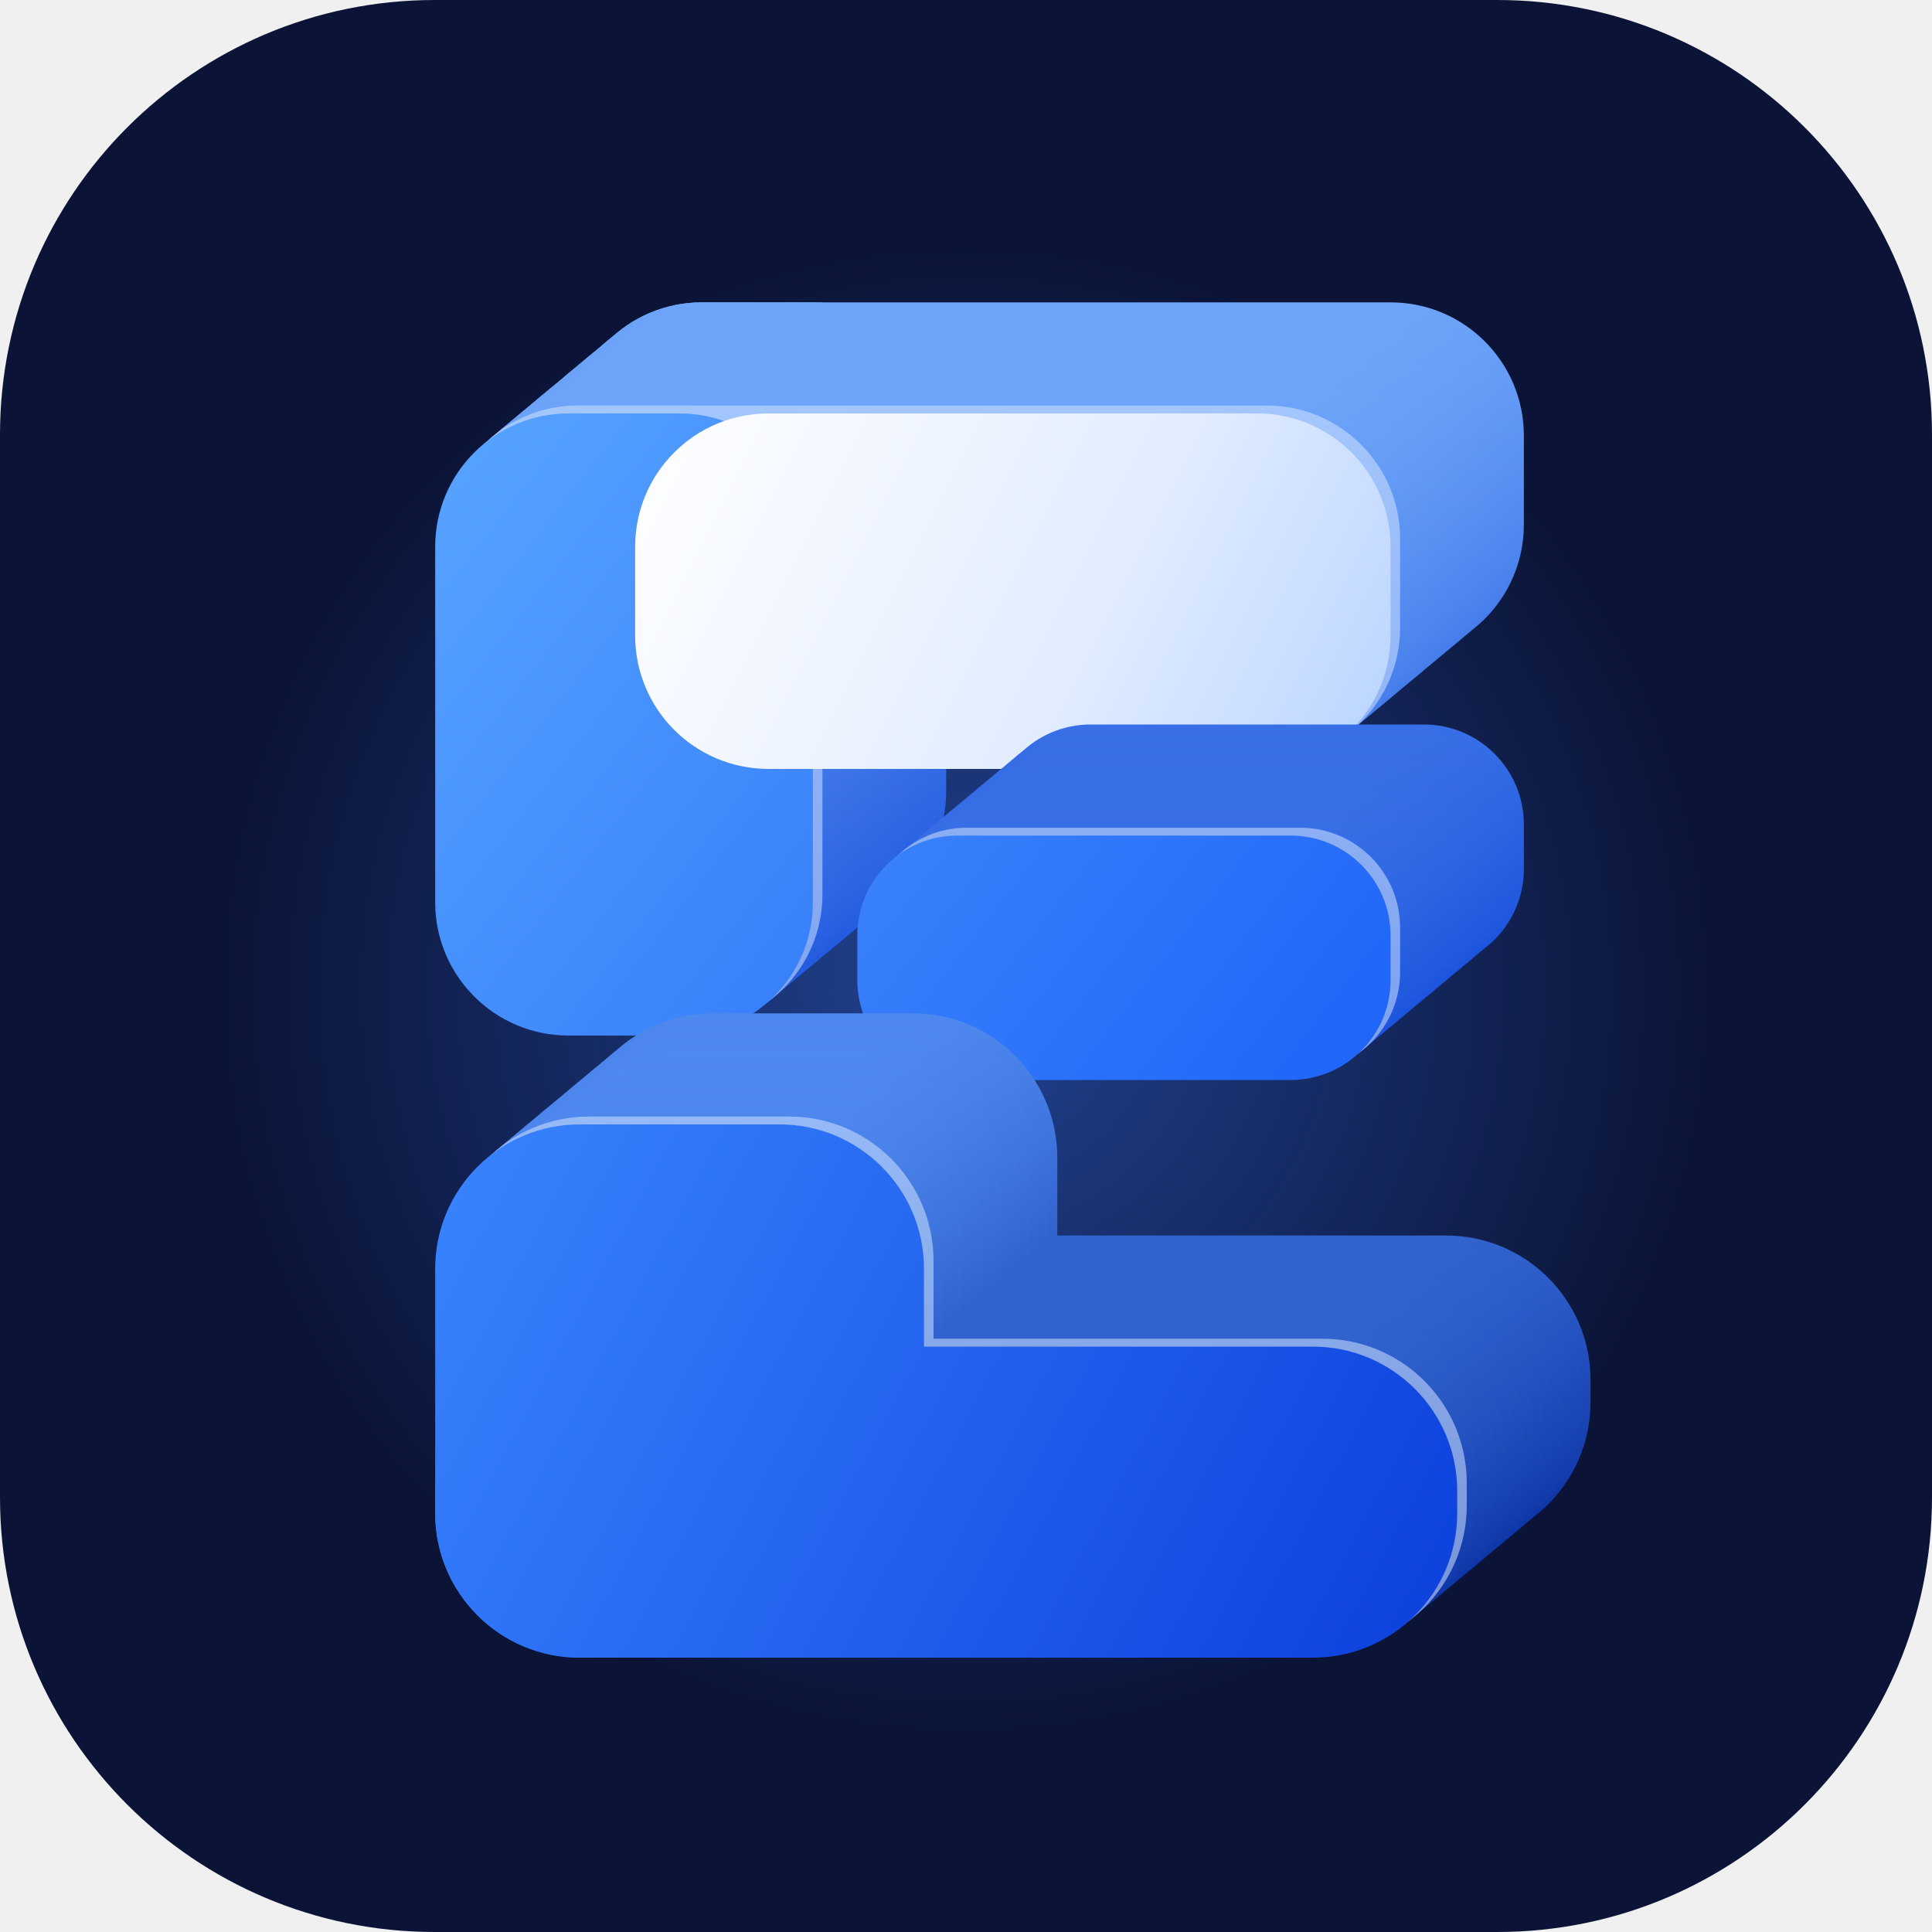
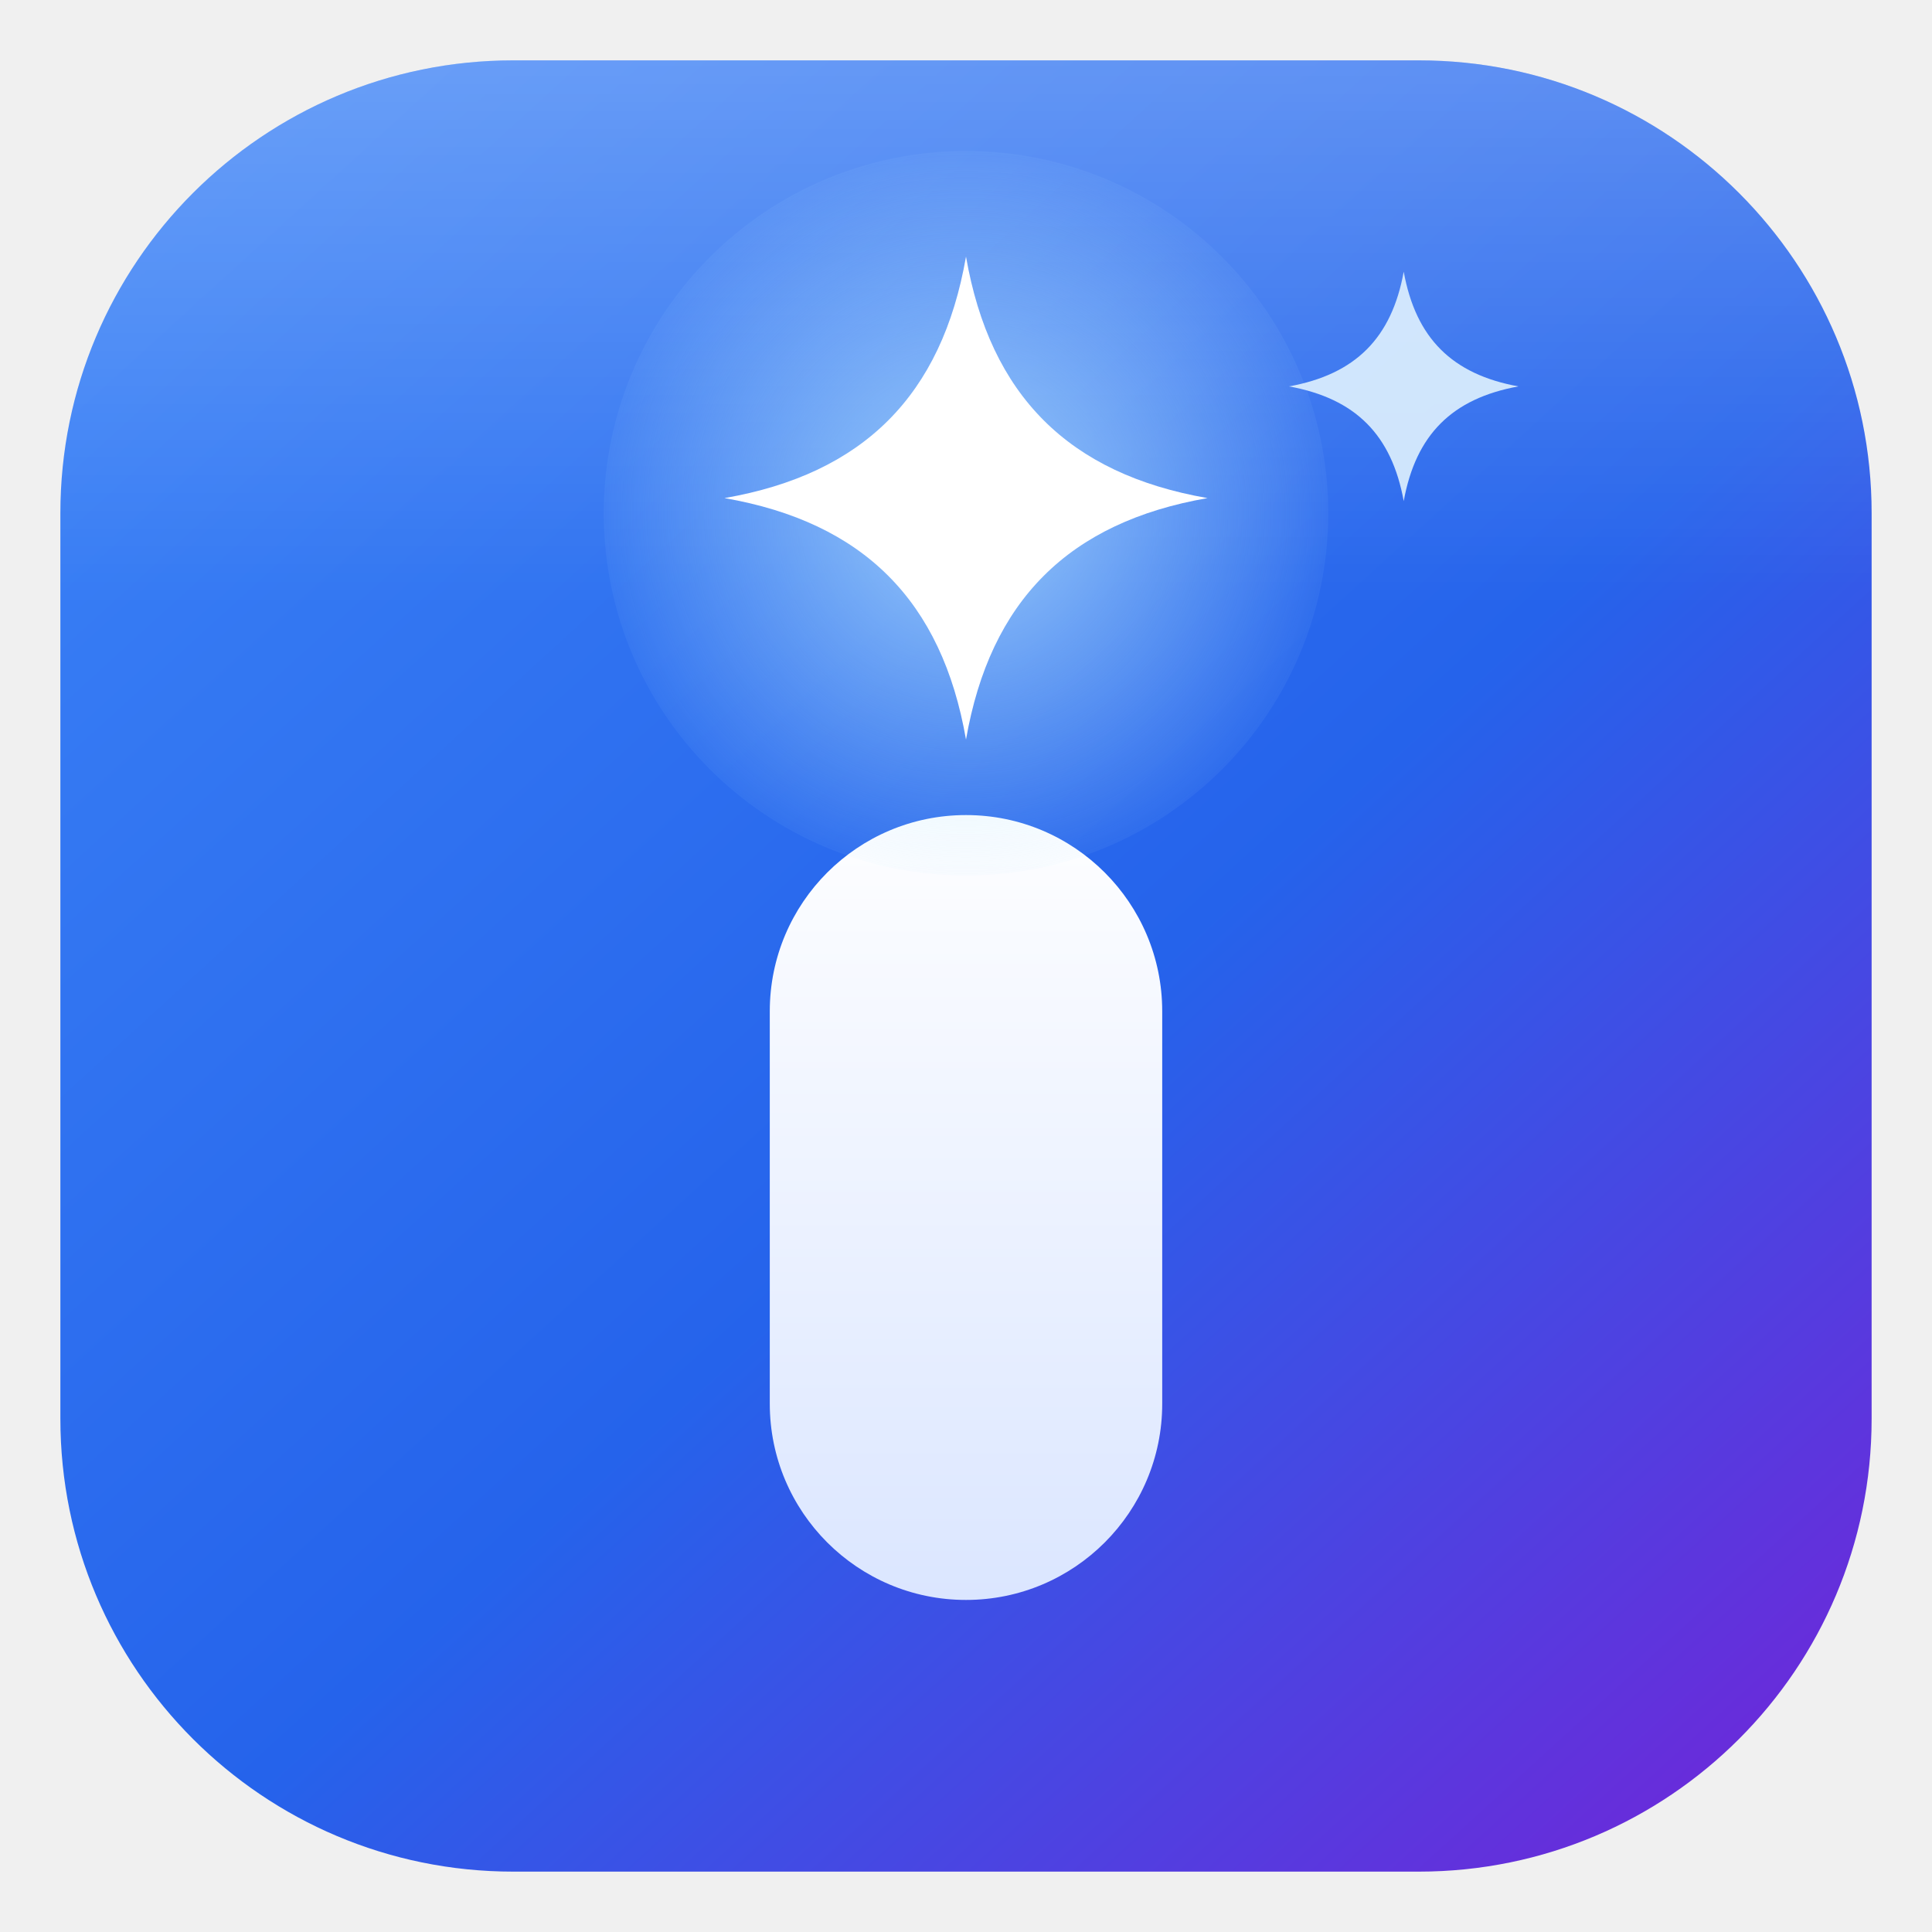
- <svg xmlns="http://www.w3.org/2000/svg" viewBox="0 0 160 160" width="160" height="160">
+ <svg xmlns="http://www.w3.org/2000/svg" viewBox="0 0 128 128" width="128" height="128">
  <defs>
-     <linearGradient id="frontBlue" gradientUnits="userSpaceOnUse" x1="10" y1="20" x2="100" y2="90">
-       <stop offset="0" stop-color="#5aa6ff" />
-       <stop offset="1" stop-color="#1a5ff7" />
+     <linearGradient id="tile" x1="12" y1="8" x2="116" y2="122" gradientUnits="userSpaceOnUse">
+       <stop offset="0" stop-color="#3b82f6" />
+       <stop offset=".55" stop-color="#2563eb" />
+       <stop offset="1" stop-color="#6d28d9" />
    </linearGradient>
-     <linearGradient id="frontDeep" gradientUnits="userSpaceOnUse" x1="10" y1="86" x2="104" y2="136">
-       <stop offset="0" stop-color="#3b86ff" />
-       <stop offset="1" stop-color="#0b3fdc" />
+     <linearGradient id="gloss" x1="0" y1="4" x2="0" y2="40" gradientUnits="userSpaceOnUse">
+       <stop offset="0" stop-color="#fff" stop-opacity=".24" />
+       <stop offset="1" stop-color="#fff" stop-opacity="0" />
    </linearGradient>
-     <linearGradient id="frontGlass" gradientUnits="userSpaceOnUse" x1="30" y1="22" x2="98" y2="56">
-       <stop offset="0" stop-color="#ffffff" />
-       <stop offset=".6" stop-color="#e1ecff" />
-       <stop offset="1" stop-color="#b7d3ff" />
+     <linearGradient id="stem" x1="0" y1="52" x2="0" y2="106" gradientUnits="userSpaceOnUse">
+       <stop offset="0" stop-color="#fff" />
+       <stop offset="1" stop-color="#dbe6ff" />
    </linearGradient>
-     <linearGradient id="sideBlue" gradientUnits="userSpaceOnUse" x1="0" y1="10" x2="0" y2="90">
-       <stop offset="0" stop-color="#7fb6ff" />
-       <stop offset="1" stop-color="#0d45d8" />
-     </linearGradient>
-     <linearGradient id="sideDeep" gradientUnits="userSpaceOnUse" x1="0" y1="76" x2="0" y2="136">
-       <stop offset="0" stop-color="#5d9cff" />
-       <stop offset="1" stop-color="#062b9e" />
-     </linearGradient>
-     <radialGradient id="glow" cx=".5" cy=".5" r=".5">
-       <stop offset="0" stop-color="#3b7bff" stop-opacity=".45" />
-       <stop offset="1" stop-color="#3b7bff" stop-opacity="0" />
+     <radialGradient id="halo" cx="64" cy="34" r="26" gradientUnits="userSpaceOnUse">
+       <stop offset="0" stop-color="#bae6fd" stop-opacity=".75" />
+       <stop offset="1" stop-color="#bae6fd" stop-opacity="0" />
    </radialGradient>
  </defs>
-   <rect width="160" height="160" rx="36" fill="#0b1437" />
-   <circle cx="80" cy="82" r="62" fill="url(#glow)" />
-   <g transform="translate(25 14) scale(0.92)">
-     <g transform="translate(12.00 -10.00)" fill="url(#sideBlue)">
-       <rect x="12" y="22" width="34" height="56" rx="12" />
-       <rect x="12" y="22" width="86" height="32" rx="12" />
-     </g>
-     <g transform="translate(11.14 -9.29)" fill="url(#sideBlue)">
-       <rect x="12" y="22" width="34" height="56" rx="12" />
-       <rect x="12" y="22" width="86" height="32" rx="12" />
-     </g>
-     <g transform="translate(10.29 -8.57)" fill="url(#sideBlue)">
-       <rect x="12" y="22" width="34" height="56" rx="12" />
-       <rect x="12" y="22" width="86" height="32" rx="12" />
-     </g>
-     <g transform="translate(9.43 -7.86)" fill="url(#sideBlue)">
-       <rect x="12" y="22" width="34" height="56" rx="12" />
-       <rect x="12" y="22" width="86" height="32" rx="12" />
-     </g>
-     <g transform="translate(8.57 -7.14)" fill="url(#sideBlue)">
-       <rect x="12" y="22" width="34" height="56" rx="12" />
-       <rect x="12" y="22" width="86" height="32" rx="12" />
-     </g>
-     <g transform="translate(7.71 -6.43)" fill="url(#sideBlue)">
-       <rect x="12" y="22" width="34" height="56" rx="12" />
-       <rect x="12" y="22" width="86" height="32" rx="12" />
-     </g>
-     <g transform="translate(6.86 -5.71)" fill="url(#sideBlue)">
-       <rect x="12" y="22" width="34" height="56" rx="12" />
-       <rect x="12" y="22" width="86" height="32" rx="12" />
-     </g>
-     <g transform="translate(6.00 -5.00)" fill="url(#sideBlue)">
-       <rect x="12" y="22" width="34" height="56" rx="12" />
-       <rect x="12" y="22" width="86" height="32" rx="12" />
-     </g>
-     <g transform="translate(5.14 -4.29)" fill="url(#sideBlue)">
-       <rect x="12" y="22" width="34" height="56" rx="12" />
-       <rect x="12" y="22" width="86" height="32" rx="12" />
-     </g>
-     <g transform="translate(4.29 -3.57)" fill="url(#sideBlue)">
-       <rect x="12" y="22" width="34" height="56" rx="12" />
-       <rect x="12" y="22" width="86" height="32" rx="12" />
-     </g>
-     <g transform="translate(3.43 -2.86)" fill="url(#sideBlue)">
-       <rect x="12" y="22" width="34" height="56" rx="12" />
-       <rect x="12" y="22" width="86" height="32" rx="12" />
-     </g>
-     <g transform="translate(2.57 -2.14)" fill="url(#sideBlue)">
-       <rect x="12" y="22" width="34" height="56" rx="12" />
-       <rect x="12" y="22" width="86" height="32" rx="12" />
-     </g>
-     <g transform="translate(1.71 -1.43)" fill="url(#sideBlue)">
-       <rect x="12" y="22" width="34" height="56" rx="12" />
-       <rect x="12" y="22" width="86" height="32" rx="12" />
-     </g>
-     <g transform="translate(0.86 -0.71)" fill="url(#sideBlue)">
-       <rect x="12" y="22" width="34" height="56" rx="12" />
-       <rect x="12" y="22" width="86" height="32" rx="12" />
-     </g>
-     <g transform="translate(0.86 -0.71)" fill="#cfe2ff" opacity=".55">
-       <rect x="12" y="22" width="34" height="56" rx="12" />
-       <rect x="12" y="22" width="86" height="32" rx="12" />
-     </g>
-     <g fill="url(#frontBlue)">
-       <rect x="12" y="22" width="34" height="56" rx="12" />
-     </g>
-     <g fill="url(#frontGlass)">
-       <rect x="30" y="22" width="68" height="32" rx="12" />
-     </g>
-     <g transform="translate(12.00 -10.00)" fill="url(#sideBlue)">
-       <rect x="50" y="60" width="48" height="22" rx="9" />
-     </g>
-     <g transform="translate(11.14 -9.29)" fill="url(#sideBlue)">
-       <rect x="50" y="60" width="48" height="22" rx="9" />
-     </g>
-     <g transform="translate(10.29 -8.57)" fill="url(#sideBlue)">
-       <rect x="50" y="60" width="48" height="22" rx="9" />
-     </g>
-     <g transform="translate(9.43 -7.86)" fill="url(#sideBlue)">
-       <rect x="50" y="60" width="48" height="22" rx="9" />
-     </g>
-     <g transform="translate(8.57 -7.14)" fill="url(#sideBlue)">
-       <rect x="50" y="60" width="48" height="22" rx="9" />
-     </g>
-     <g transform="translate(7.71 -6.43)" fill="url(#sideBlue)">
-       <rect x="50" y="60" width="48" height="22" rx="9" />
-     </g>
-     <g transform="translate(6.86 -5.71)" fill="url(#sideBlue)">
-       <rect x="50" y="60" width="48" height="22" rx="9" />
-     </g>
-     <g transform="translate(6.00 -5.00)" fill="url(#sideBlue)">
-       <rect x="50" y="60" width="48" height="22" rx="9" />
-     </g>
-     <g transform="translate(5.14 -4.29)" fill="url(#sideBlue)">
-       <rect x="50" y="60" width="48" height="22" rx="9" />
-     </g>
-     <g transform="translate(4.29 -3.57)" fill="url(#sideBlue)">
-       <rect x="50" y="60" width="48" height="22" rx="9" />
-     </g>
-     <g transform="translate(3.43 -2.86)" fill="url(#sideBlue)">
-       <rect x="50" y="60" width="48" height="22" rx="9" />
-     </g>
-     <g transform="translate(2.57 -2.14)" fill="url(#sideBlue)">
-       <rect x="50" y="60" width="48" height="22" rx="9" />
-     </g>
-     <g transform="translate(1.71 -1.43)" fill="url(#sideBlue)">
-       <rect x="50" y="60" width="48" height="22" rx="9" />
-     </g>
-     <g transform="translate(0.86 -0.71)" fill="url(#sideBlue)">
-       <rect x="50" y="60" width="48" height="22" rx="9" />
-     </g>
-     <g transform="translate(0.86 -0.71)" fill="#cfe2ff" opacity=".55">
-       <rect x="50" y="60" width="48" height="22" rx="9" />
-     </g>
-     <g fill="url(#frontBlue)">
-       <rect x="50" y="60" width="48" height="22" rx="9" />
-     </g>
-     <g transform="translate(12.00 -10.00)" fill="url(#sideDeep)">
-       <rect x="12" y="86" width="44" height="48" rx="13" />
-       <rect x="12" y="106" width="92" height="28" rx="13" />
-     </g>
-     <g transform="translate(11.14 -9.29)" fill="url(#sideDeep)">
-       <rect x="12" y="86" width="44" height="48" rx="13" />
-       <rect x="12" y="106" width="92" height="28" rx="13" />
-     </g>
-     <g transform="translate(10.29 -8.57)" fill="url(#sideDeep)">
-       <rect x="12" y="86" width="44" height="48" rx="13" />
-       <rect x="12" y="106" width="92" height="28" rx="13" />
-     </g>
-     <g transform="translate(9.43 -7.86)" fill="url(#sideDeep)">
-       <rect x="12" y="86" width="44" height="48" rx="13" />
-       <rect x="12" y="106" width="92" height="28" rx="13" />
-     </g>
-     <g transform="translate(8.57 -7.14)" fill="url(#sideDeep)">
-       <rect x="12" y="86" width="44" height="48" rx="13" />
-       <rect x="12" y="106" width="92" height="28" rx="13" />
-     </g>
-     <g transform="translate(7.71 -6.43)" fill="url(#sideDeep)">
-       <rect x="12" y="86" width="44" height="48" rx="13" />
-       <rect x="12" y="106" width="92" height="28" rx="13" />
-     </g>
-     <g transform="translate(6.86 -5.71)" fill="url(#sideDeep)">
-       <rect x="12" y="86" width="44" height="48" rx="13" />
-       <rect x="12" y="106" width="92" height="28" rx="13" />
-     </g>
-     <g transform="translate(6.00 -5.00)" fill="url(#sideDeep)">
-       <rect x="12" y="86" width="44" height="48" rx="13" />
-       <rect x="12" y="106" width="92" height="28" rx="13" />
-     </g>
-     <g transform="translate(5.14 -4.29)" fill="url(#sideDeep)">
-       <rect x="12" y="86" width="44" height="48" rx="13" />
-       <rect x="12" y="106" width="92" height="28" rx="13" />
-     </g>
-     <g transform="translate(4.29 -3.57)" fill="url(#sideDeep)">
-       <rect x="12" y="86" width="44" height="48" rx="13" />
-       <rect x="12" y="106" width="92" height="28" rx="13" />
-     </g>
-     <g transform="translate(3.43 -2.86)" fill="url(#sideDeep)">
-       <rect x="12" y="86" width="44" height="48" rx="13" />
-       <rect x="12" y="106" width="92" height="28" rx="13" />
-     </g>
-     <g transform="translate(2.57 -2.14)" fill="url(#sideDeep)">
-       <rect x="12" y="86" width="44" height="48" rx="13" />
-       <rect x="12" y="106" width="92" height="28" rx="13" />
-     </g>
-     <g transform="translate(1.71 -1.43)" fill="url(#sideDeep)">
-       <rect x="12" y="86" width="44" height="48" rx="13" />
-       <rect x="12" y="106" width="92" height="28" rx="13" />
-     </g>
-     <g transform="translate(0.86 -0.71)" fill="url(#sideDeep)">
-       <rect x="12" y="86" width="44" height="48" rx="13" />
-       <rect x="12" y="106" width="92" height="28" rx="13" />
-     </g>
-     <g transform="translate(0.86 -0.71)" fill="#cfe2ff" opacity=".55">
-       <rect x="12" y="86" width="44" height="48" rx="13" />
-       <rect x="12" y="106" width="92" height="28" rx="13" />
-     </g>
-     <g fill="url(#frontDeep)">
-       <rect x="12" y="86" width="44" height="48" rx="13" />
-       <rect x="12" y="106" width="92" height="28" rx="13" />
-     </g>
-   </g>
+   <rect x="4" y="4" width="120" height="120" rx="30" fill="url(#tile)" />
+   <path d="M34 4h60a30 30 0 0 1 30 30v6C96 52 32 52 4 40v-6A30 30 0 0 1 34 4z" fill="url(#gloss)" />
+   <rect x="51" y="54" width="26" height="52" rx="13" fill="url(#stem)" />
+   <circle cx="64" cy="34" r="24" fill="url(#halo)" />
+   <path d="M64 17c1.6 9.2 6.8 14.4 16 16-9.2 1.6-14.4 6.8-16 16-1.6-9.2-6.8-14.4-16-16 9.2-1.6 14.4-6.8 16-16z" fill="#fff" />
+   <path d="M93 18c.8 4.4 3.2 6.8 7.6 7.6-4.4.8-6.8 3.2-7.6 7.6-.8-4.4-3.2-6.8-7.6-7.6 4.4-.8 6.8-3.2 7.6-7.6z" fill="#e0f2fe" opacity=".9" />
</svg>
